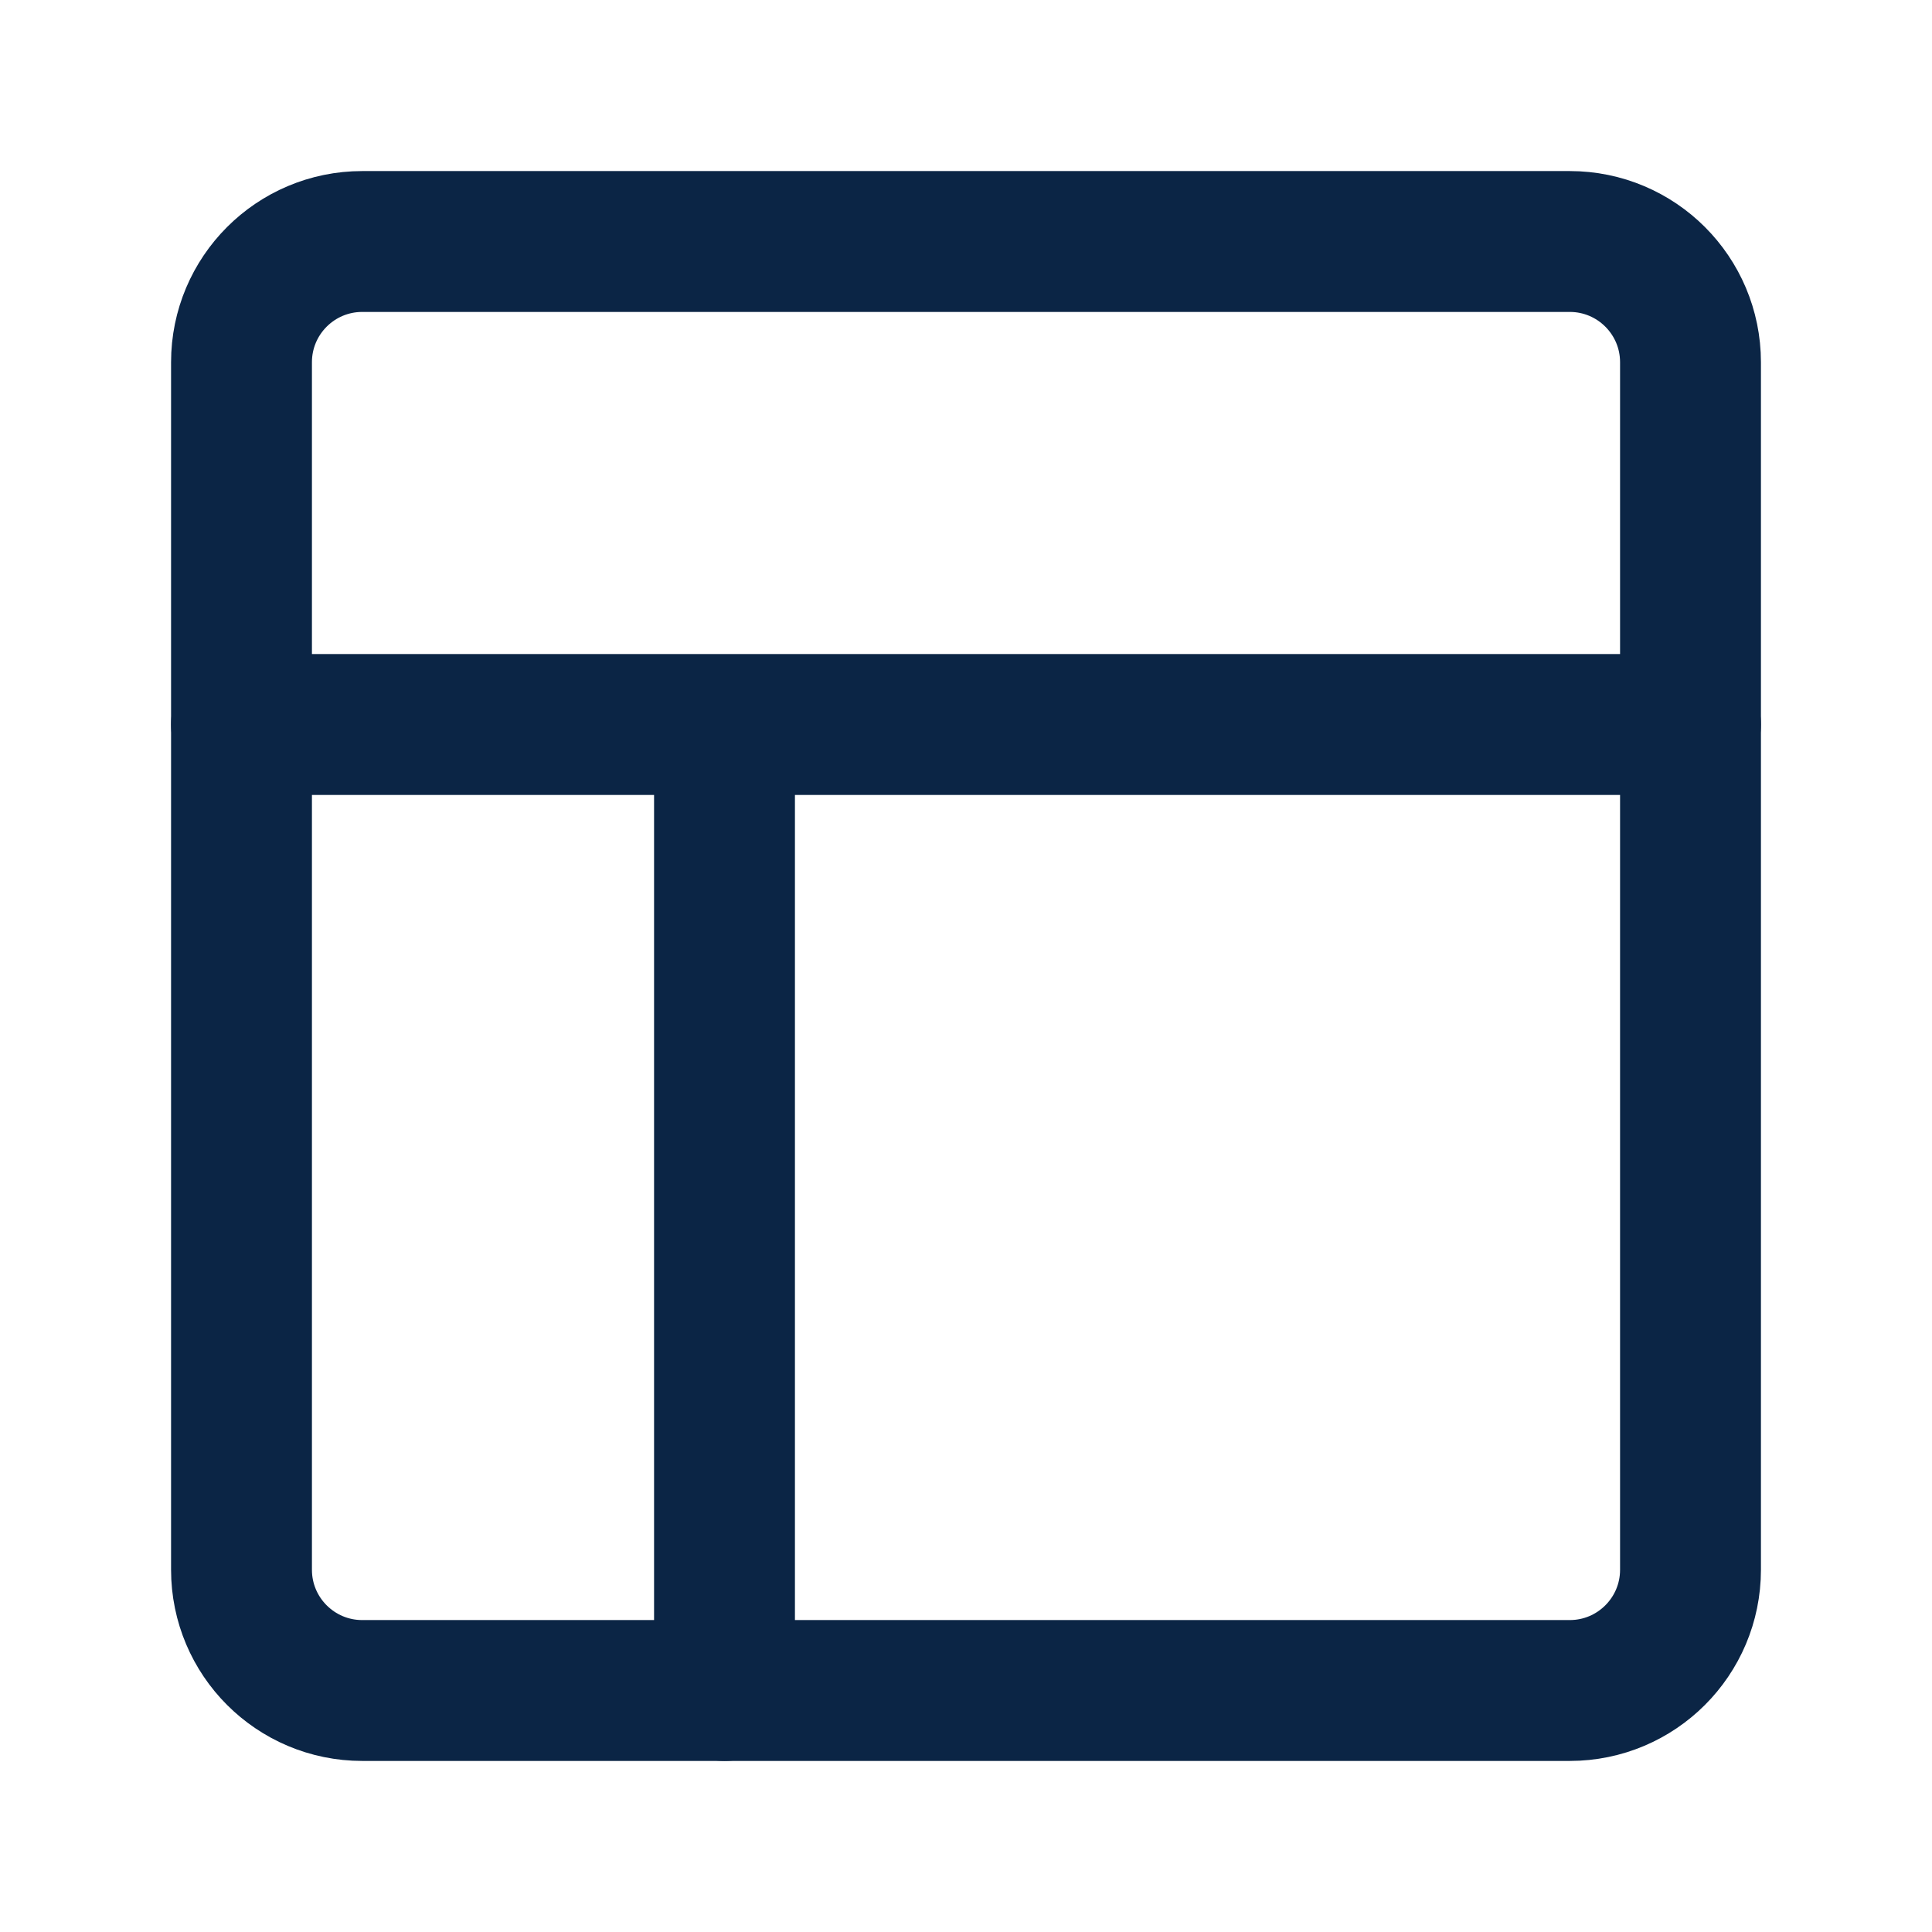
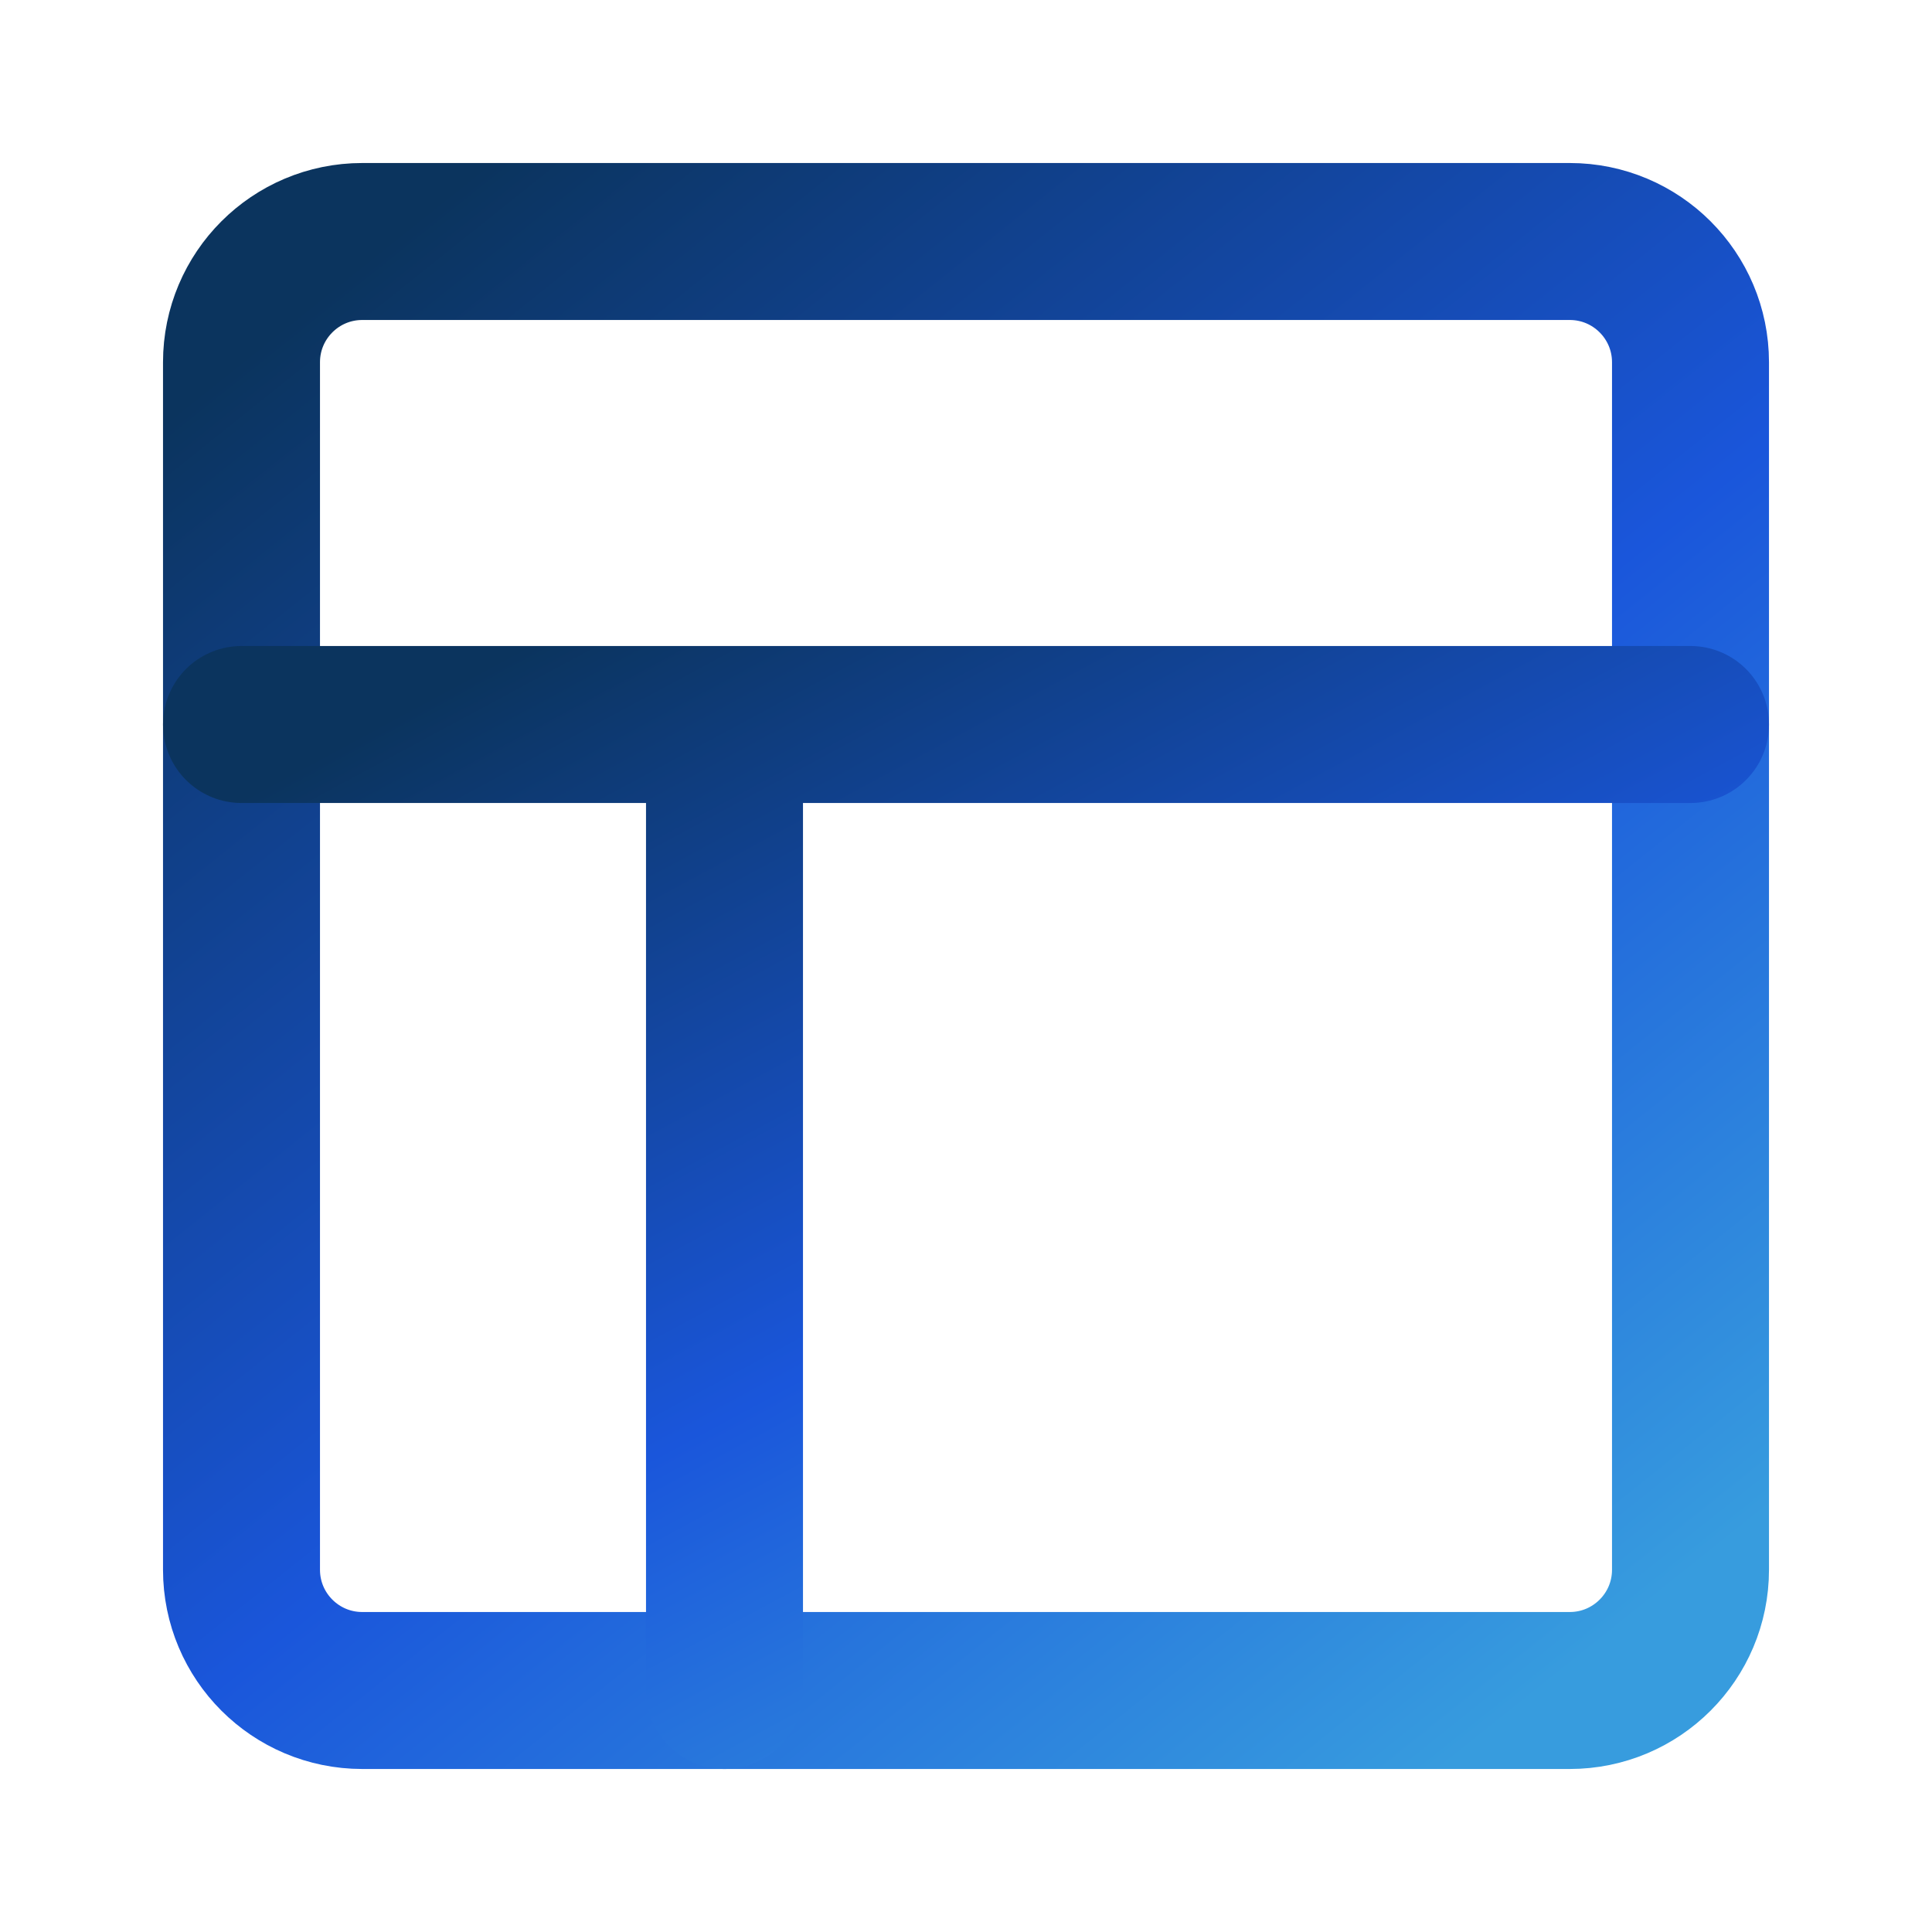
- <svg xmlns="http://www.w3.org/2000/svg" width="24" height="24" viewBox="0 0 24 24" fill="none" stroke="#0B2545" stroke-width="1.75" stroke-linecap="round" stroke-linejoin="round" aria-hidden="true">
+ <svg xmlns="http://www.w3.org/2000/svg" width="24" height="24" viewBox="0 0 24 24" fill="none" stroke="url(#limpid-icon-ink)" stroke-width="1.95" stroke-linecap="round" stroke-linejoin="round" aria-hidden="true">
+   <defs>
+     <linearGradient id="limpid-icon-ink" x1="10%" y1="0%" x2="90%" y2="100%">
+       <stop offset="0%" stop-color="#0B345E" />
+       <stop offset="55%" stop-color="#1A56DB" />
+       <stop offset="100%" stop-color="#379CDE" />
+     </linearGradient>
+   </defs>
  <rect x="3" y="3" width="18" height="18" rx="1.5" />
  <path d="M3 9h18M9 9v12" />
</svg>
